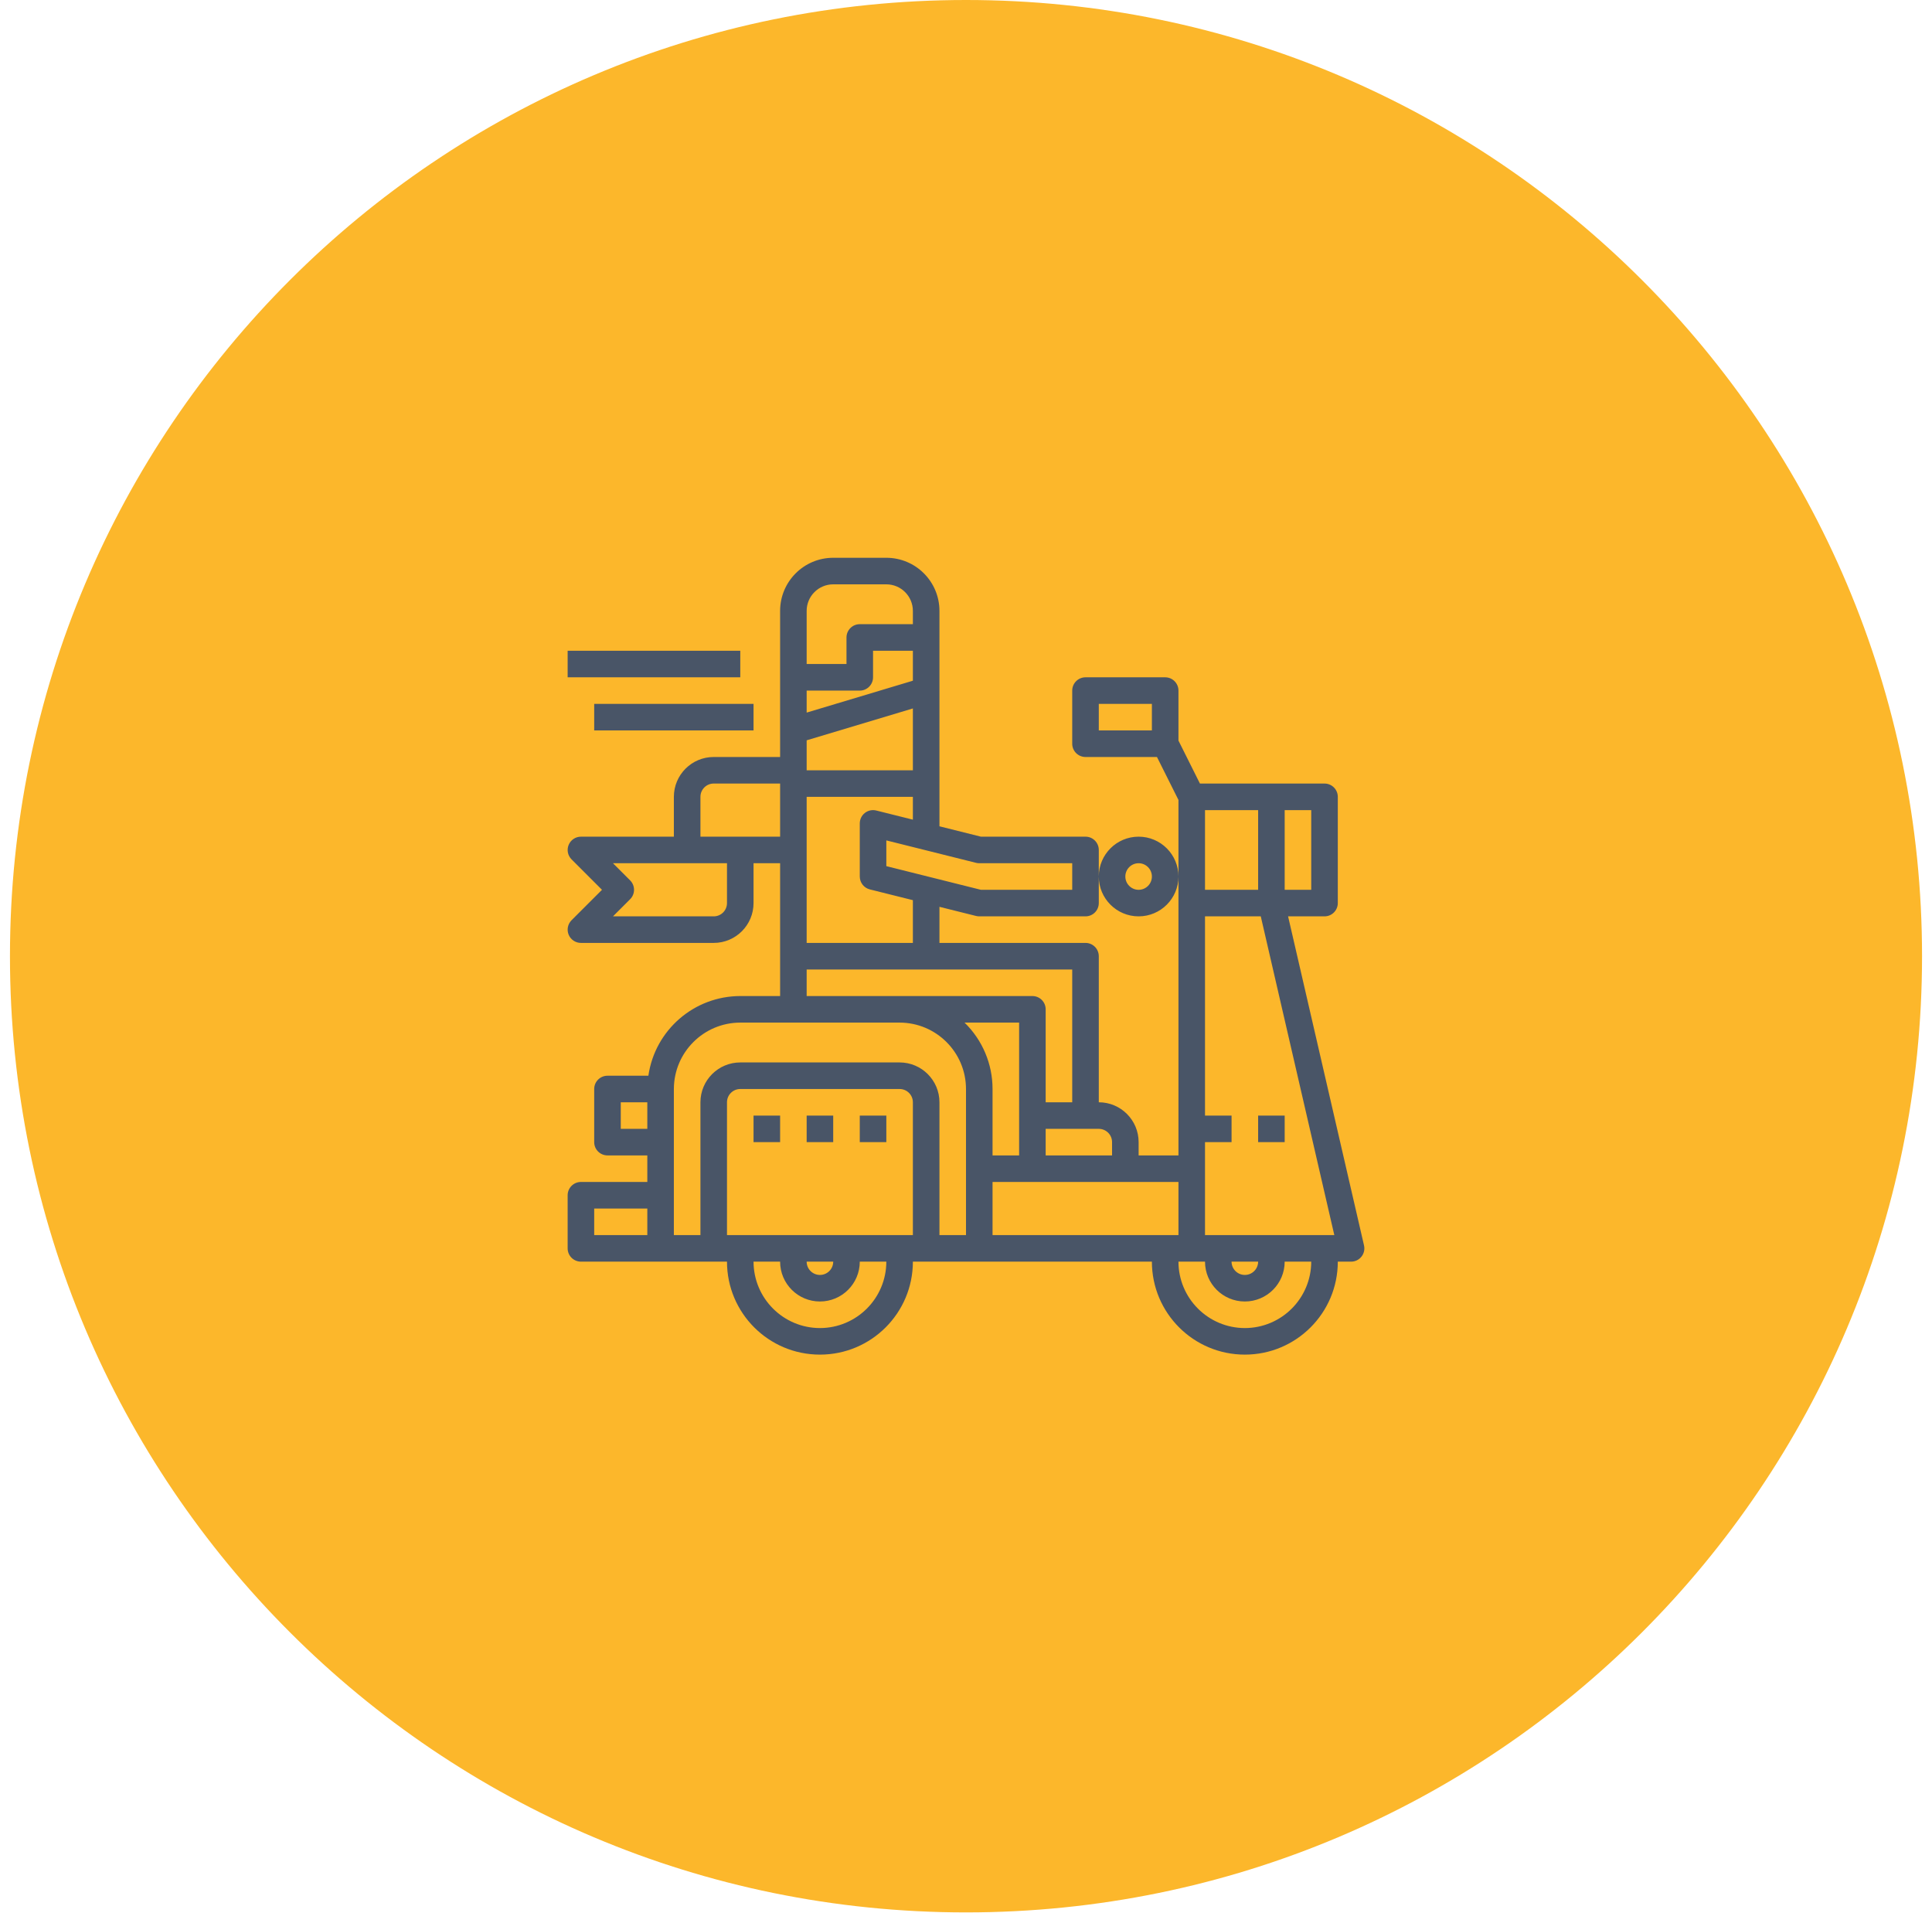
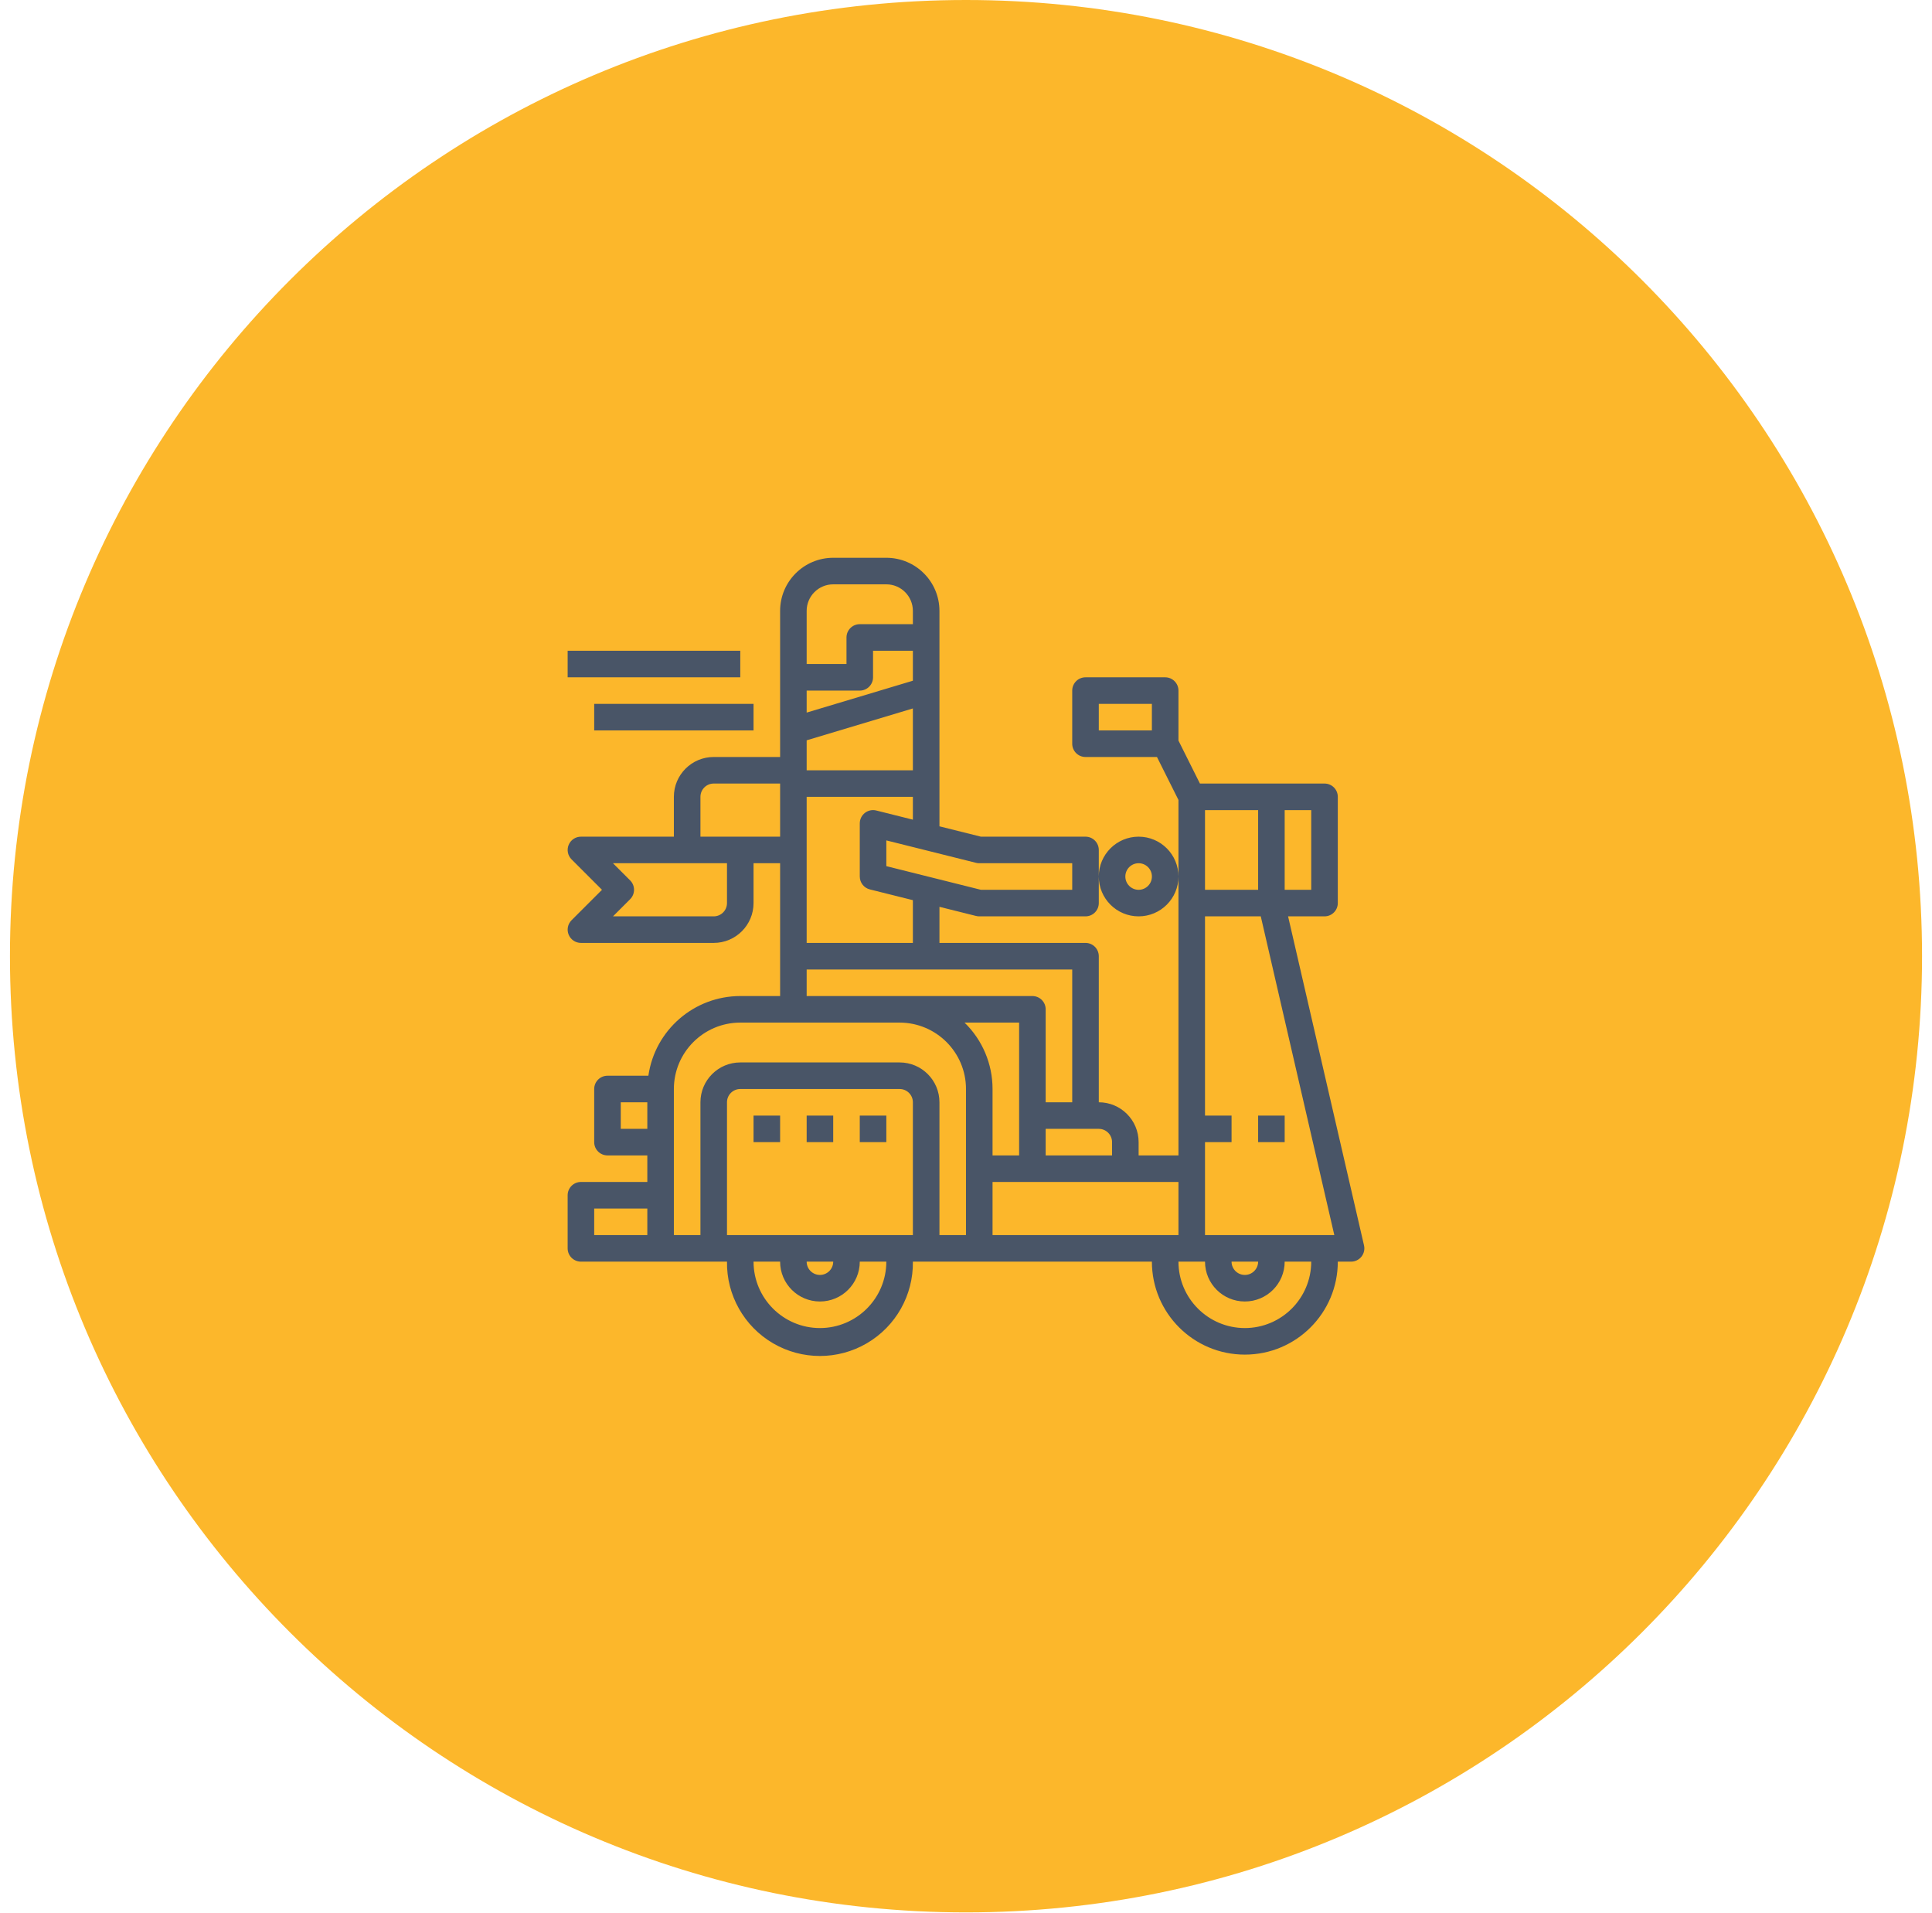
- <svg xmlns="http://www.w3.org/2000/svg" width="97" height="96" viewBox="0 0 97 96" fill="none">
+ <svg xmlns="http://www.w3.org/2000/svg" width="97" height="96" fill="none">
  <circle cx="48.5" cy="48" r="48" fill="#FCB72B" />
-   <path fill-rule="evenodd" clip-rule="evenodd" d="M64.671 46H66.5C66.868 46 67.167 45.702 67.167 45.333V40C67.167 39.632 66.868 39.333 66.5 39.333H60.245L59.167 37.176V34.667C59.167 34.298 58.868 34 58.5 34H54.5C54.132 34 53.833 34.298 53.833 34.667V37.333C53.833 37.702 54.132 38 54.5 38H58.088L59.167 40.157V44C59.167 42.895 58.271 42 57.167 42C56.062 42 55.167 42.895 55.167 44V42.667C55.167 42.298 54.868 42 54.5 42H49.249L47.167 41.479V30.667C47.167 29.194 45.973 28 44.5 28H41.833C40.361 28 39.167 29.194 39.167 30.667V38H35.833C34.729 38 33.833 38.895 33.833 40V42H29.167C28.897 42 28.654 42.163 28.551 42.412C28.448 42.661 28.505 42.947 28.695 43.138L30.224 44.667L28.695 46.195C28.505 46.386 28.448 46.673 28.551 46.922C28.654 47.171 28.897 47.333 29.167 47.333H35.833C36.938 47.333 37.833 46.438 37.833 45.333V43.333H39.167V50H37.167C34.849 50.003 32.884 51.706 32.553 54H30.5C30.132 54 29.833 54.298 29.833 54.667V57.333C29.833 57.702 30.132 58 30.5 58H32.5V59.333H29.167C28.799 59.333 28.5 59.632 28.5 60V62.667C28.5 63.035 28.799 63.333 29.167 63.333H36.5C36.5 65.911 38.589 68 41.167 68C43.744 68 45.833 65.911 45.833 63.333H57.833C57.833 65.911 59.923 68 62.5 68C65.077 68 67.167 65.911 67.167 63.333H67.833C68.037 63.334 68.229 63.241 68.355 63.082C68.482 62.923 68.529 62.715 68.483 62.517L64.671 46ZM55.167 44C55.167 45.105 56.062 46 57.167 46C58.271 46 59.167 45.105 59.167 44V58H57.167V57.333C57.167 56.229 56.271 55.333 55.167 55.333V48C55.167 47.632 54.868 47.333 54.5 47.333H47.167V45.521L49.005 45.98C49.058 45.993 49.112 46 49.167 46H54.5C54.868 46 55.167 45.702 55.167 45.333V44ZM57.833 36.667H55.167V35.333H57.833V36.667ZM32.5 62V60.667H29.833V62H32.5ZM32.5 56.667H31.167V55.333H32.5V56.667ZM65.833 40.667H64.5V44.667H65.833V40.667ZM60.5 40.667H63.167V44.667H60.5V40.667ZM55.833 57.333C55.833 56.965 55.535 56.667 55.167 56.667H52.5V58H55.833V57.333ZM49.005 43.313C49.058 43.327 49.112 43.333 49.167 43.333H53.833V44.667H49.249L44.5 43.479V42.187L49.005 43.313ZM41.833 29.333C41.097 29.333 40.5 29.93 40.5 30.667V33.333H42.5V32C42.5 31.632 42.798 31.333 43.167 31.333H45.833V30.667C45.833 29.93 45.236 29.333 44.5 29.333H41.833ZM40.5 34.667H43.167C43.535 34.667 43.833 34.368 43.833 34V32.667H45.833V34.171L40.5 35.771V34.667ZM45.833 38.667V35.563L40.5 37.163V38.667H45.833ZM45.833 40V41.146L43.995 40.687C43.796 40.637 43.585 40.681 43.423 40.808C43.261 40.934 43.167 41.128 43.167 41.333V44C43.167 44.306 43.375 44.572 43.671 44.647L45.833 45.187V47.333H40.5V40H45.833ZM53.833 55.333V48.667H40.5V50H51.833C52.202 50 52.5 50.298 52.5 50.667V55.333H53.833ZM36.5 45.333C36.5 45.702 36.202 46 35.833 46H30.776L31.638 45.138C31.898 44.878 31.898 44.456 31.638 44.195L30.776 43.333H36.5V45.333ZM35.167 40V42H39.167V39.333H35.833C35.465 39.333 35.167 39.632 35.167 40ZM41.167 66.667C39.327 66.665 37.836 65.173 37.833 63.333H39.167C39.167 64.438 40.062 65.333 41.167 65.333C42.271 65.333 43.167 64.438 43.167 63.333H44.5C44.498 65.173 43.007 66.665 41.167 66.667ZM41.167 64C41.535 64 41.833 63.702 41.833 63.333H40.5C40.5 63.702 40.798 64 41.167 64ZM45.833 62H36.5V55.333C36.5 54.965 36.798 54.667 37.167 54.667H45.167C45.535 54.667 45.833 54.965 45.833 55.333V62ZM47.167 62H48.5V54.667C48.498 52.827 47.007 51.336 45.167 51.333H37.167C35.327 51.336 33.836 52.827 33.833 54.667V62H35.167V55.333C35.167 54.229 36.062 53.333 37.167 53.333H45.167C46.271 53.333 47.167 54.229 47.167 55.333V62ZM48.427 51.333H51.167V58H49.833V54.667C49.834 53.411 49.326 52.209 48.427 51.333ZM62.5 66.667C60.66 66.665 59.169 65.173 59.167 63.333H60.5C60.5 64.438 61.395 65.333 62.5 65.333C63.605 65.333 64.5 64.438 64.5 63.333H65.833C65.831 65.173 64.34 66.665 62.5 66.667ZM62.5 64C62.868 64 63.167 63.702 63.167 63.333H61.833C61.833 63.702 62.132 64 62.5 64ZM60.5 62V57.333H61.833V56H60.5V46H63.3L66.992 62H60.5ZM49.833 62H59.167V59.333H49.833V62ZM64.5 56H63.167V57.333H64.5V56ZM37.833 56H39.167V57.333H37.833V56ZM41.833 56H40.5V57.333H41.833V56ZM43.167 56H44.5V57.333H43.167V56ZM57.167 43.333C57.535 43.333 57.833 43.632 57.833 44C57.833 44.368 57.535 44.667 57.167 44.667C56.798 44.667 56.5 44.368 56.5 44C56.5 43.632 56.798 43.333 57.167 43.333ZM28.5 32.667H37.167V34H28.5V32.667ZM37.833 35.333H29.833V36.667H37.833V35.333Z" fill="#495567" />
+   <path fill-rule="evenodd" clip-rule="evenodd" d="M64.671 46H66.5a.667.667 0 0 0 .667-.667V40a.667.667 0 0 0-.667-.667h-6.255l-1.078-2.157v-2.51A.667.667 0 0 0 58.5 34h-4a.667.667 0 0 0-.667.667v2.666c0 .369.299.667.667.667h3.588l1.079 2.157V44a2 2 0 0 0-4 0v-1.333A.667.667 0 0 0 54.5 42h-5.251l-2.082-.52V30.666A2.667 2.667 0 0 0 44.5 28h-2.667a2.667 2.667 0 0 0-2.666 2.667V38h-3.334a2 2 0 0 0-2 2v2h-4.666a.667.667 0 0 0-.472 1.138l1.529 1.529-1.529 1.528a.667.667 0 0 0 .472 1.138h6.666a2 2 0 0 0 2-2v-2h1.334V50h-2a4.667 4.667 0 0 0-4.614 4H30.5a.667.667 0 0 0-.667.667v2.666c0 .369.299.667.667.667h2v1.333h-3.333A.667.667 0 0 0 28.5 60v2.667c0 .368.299.666.667.666H36.5a4.667 4.667 0 1 0 9.333 0h12a4.667 4.667 0 1 0 9.334 0h.666a.666.666 0 0 0 .65-.816L64.671 46Zm-9.504-2a2 2 0 1 0 4 0v14h-2v-.667a2 2 0 0 0-2-2V48a.667.667 0 0 0-.667-.667h-7.333v-1.812l1.838.459c.053.013.107.02.162.02H54.5a.667.667 0 0 0 .667-.667V44Zm2.666-7.333h-2.666v-1.334h2.666v1.334ZM32.5 62v-1.333h-2.667V62H32.5Zm0-5.333h-1.333v-1.334H32.5v1.334Zm33.333-16H64.5v4h1.333v-4Zm-5.333 0h2.667v4H60.5v-4Zm-4.667 16.666a.667.667 0 0 0-.666-.666H52.5V58h3.333v-.667Zm-6.828-14.02c.053.014.107.02.162.02h4.666v1.334H49.25L44.5 43.479v-1.292l4.505 1.126Zm-7.172-13.98c-.736 0-1.333.597-1.333 1.334v2.666h2V32c0-.368.298-.667.667-.667h2.666v-.666c0-.737-.597-1.334-1.333-1.334h-2.667ZM40.5 34.667h2.667a.667.667 0 0 0 .666-.667v-1.333h2v1.504l-5.333 1.6v-1.104Zm5.333 4v-3.104l-5.333 1.6v1.504h5.333Zm0 1.333v1.146l-1.838-.46a.666.666 0 0 0-.828.647V44c0 .306.208.572.504.647l2.162.54v2.146H40.5V40h5.333Zm8 15.333v-6.666H40.5V50h11.333c.369 0 .667.298.667.667v4.666h1.333Zm-17.333-10a.667.667 0 0 1-.667.667h-5.057l.862-.862a.667.667 0 0 0 0-.943l-.862-.862H36.5v2ZM35.167 40v2h4v-2.667h-3.334a.667.667 0 0 0-.666.667Zm6 26.667a3.337 3.337 0 0 1-3.334-3.334h1.334a2 2 0 1 0 4 0H44.5a3.337 3.337 0 0 1-3.333 3.334Zm0-2.667a.667.667 0 0 0 .666-.667H40.5c0 .369.298.667.667.667Zm4.666-2H36.5v-6.667c0-.368.298-.666.667-.666h8c.368 0 .666.298.666.666V62Zm1.334 0H48.5v-7.333a3.337 3.337 0 0 0-3.333-3.334h-8a3.337 3.337 0 0 0-3.334 3.334V62h1.334v-6.667a2 2 0 0 1 2-2h8a2 2 0 0 1 2 2V62Zm1.26-10.667h2.74V58h-1.334v-3.333a4.651 4.651 0 0 0-1.406-3.334ZM62.5 66.667a3.337 3.337 0 0 1-3.333-3.334H60.5a2 2 0 1 0 4 0h1.333a3.337 3.337 0 0 1-3.333 3.334Zm0-2.667a.667.667 0 0 0 .667-.667h-1.334c0 .369.299.667.667.667Zm-2-2v-4.667h1.333V56H60.5V46h2.8l3.692 16H60.5Zm-10.667 0h9.334v-2.667h-9.334V62ZM64.5 56h-1.333v1.333H64.5V56Zm-26.667 0h1.334v1.333h-1.334V56Zm4 0H40.5v1.333h1.333V56Zm1.334 0H44.5v1.333h-1.333V56Zm14-12.667a.667.667 0 1 1 0 1.334.667.667 0 0 1 0-1.334ZM28.5 32.667h8.667V34H28.5v-1.333Zm9.333 2.666h-8v1.334h8v-1.334Z" fill="#495567" />
</svg>
